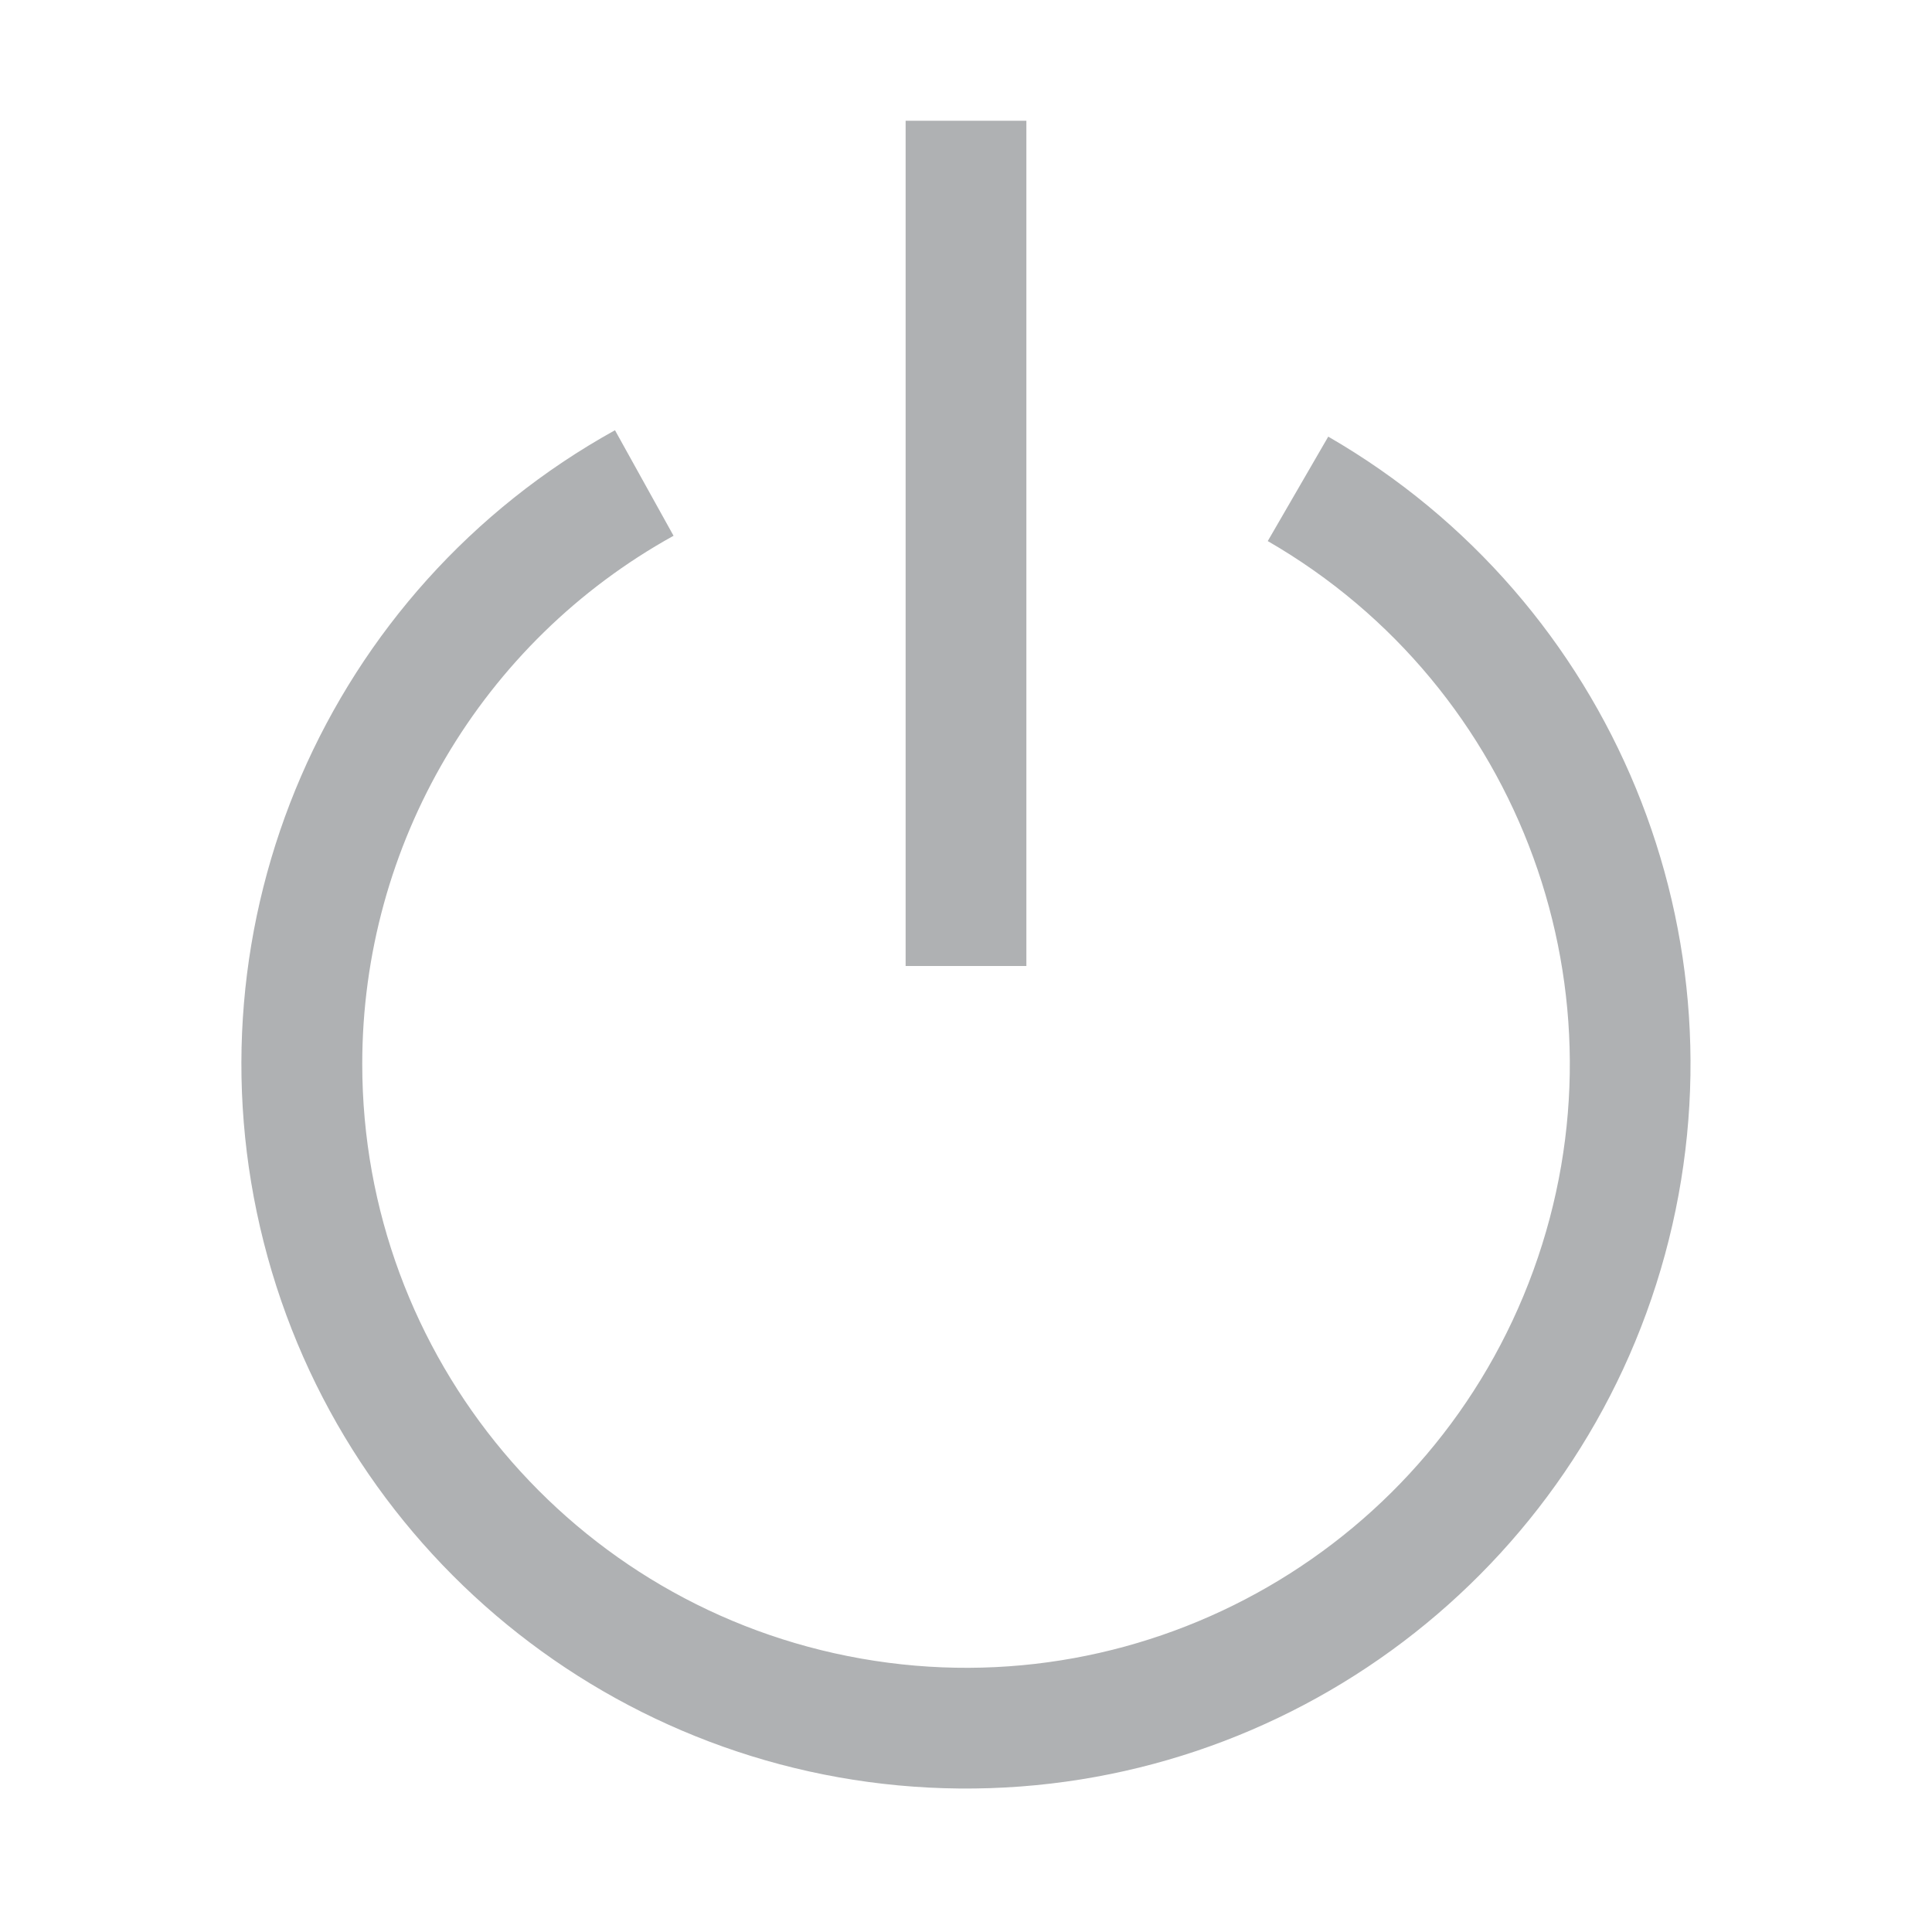
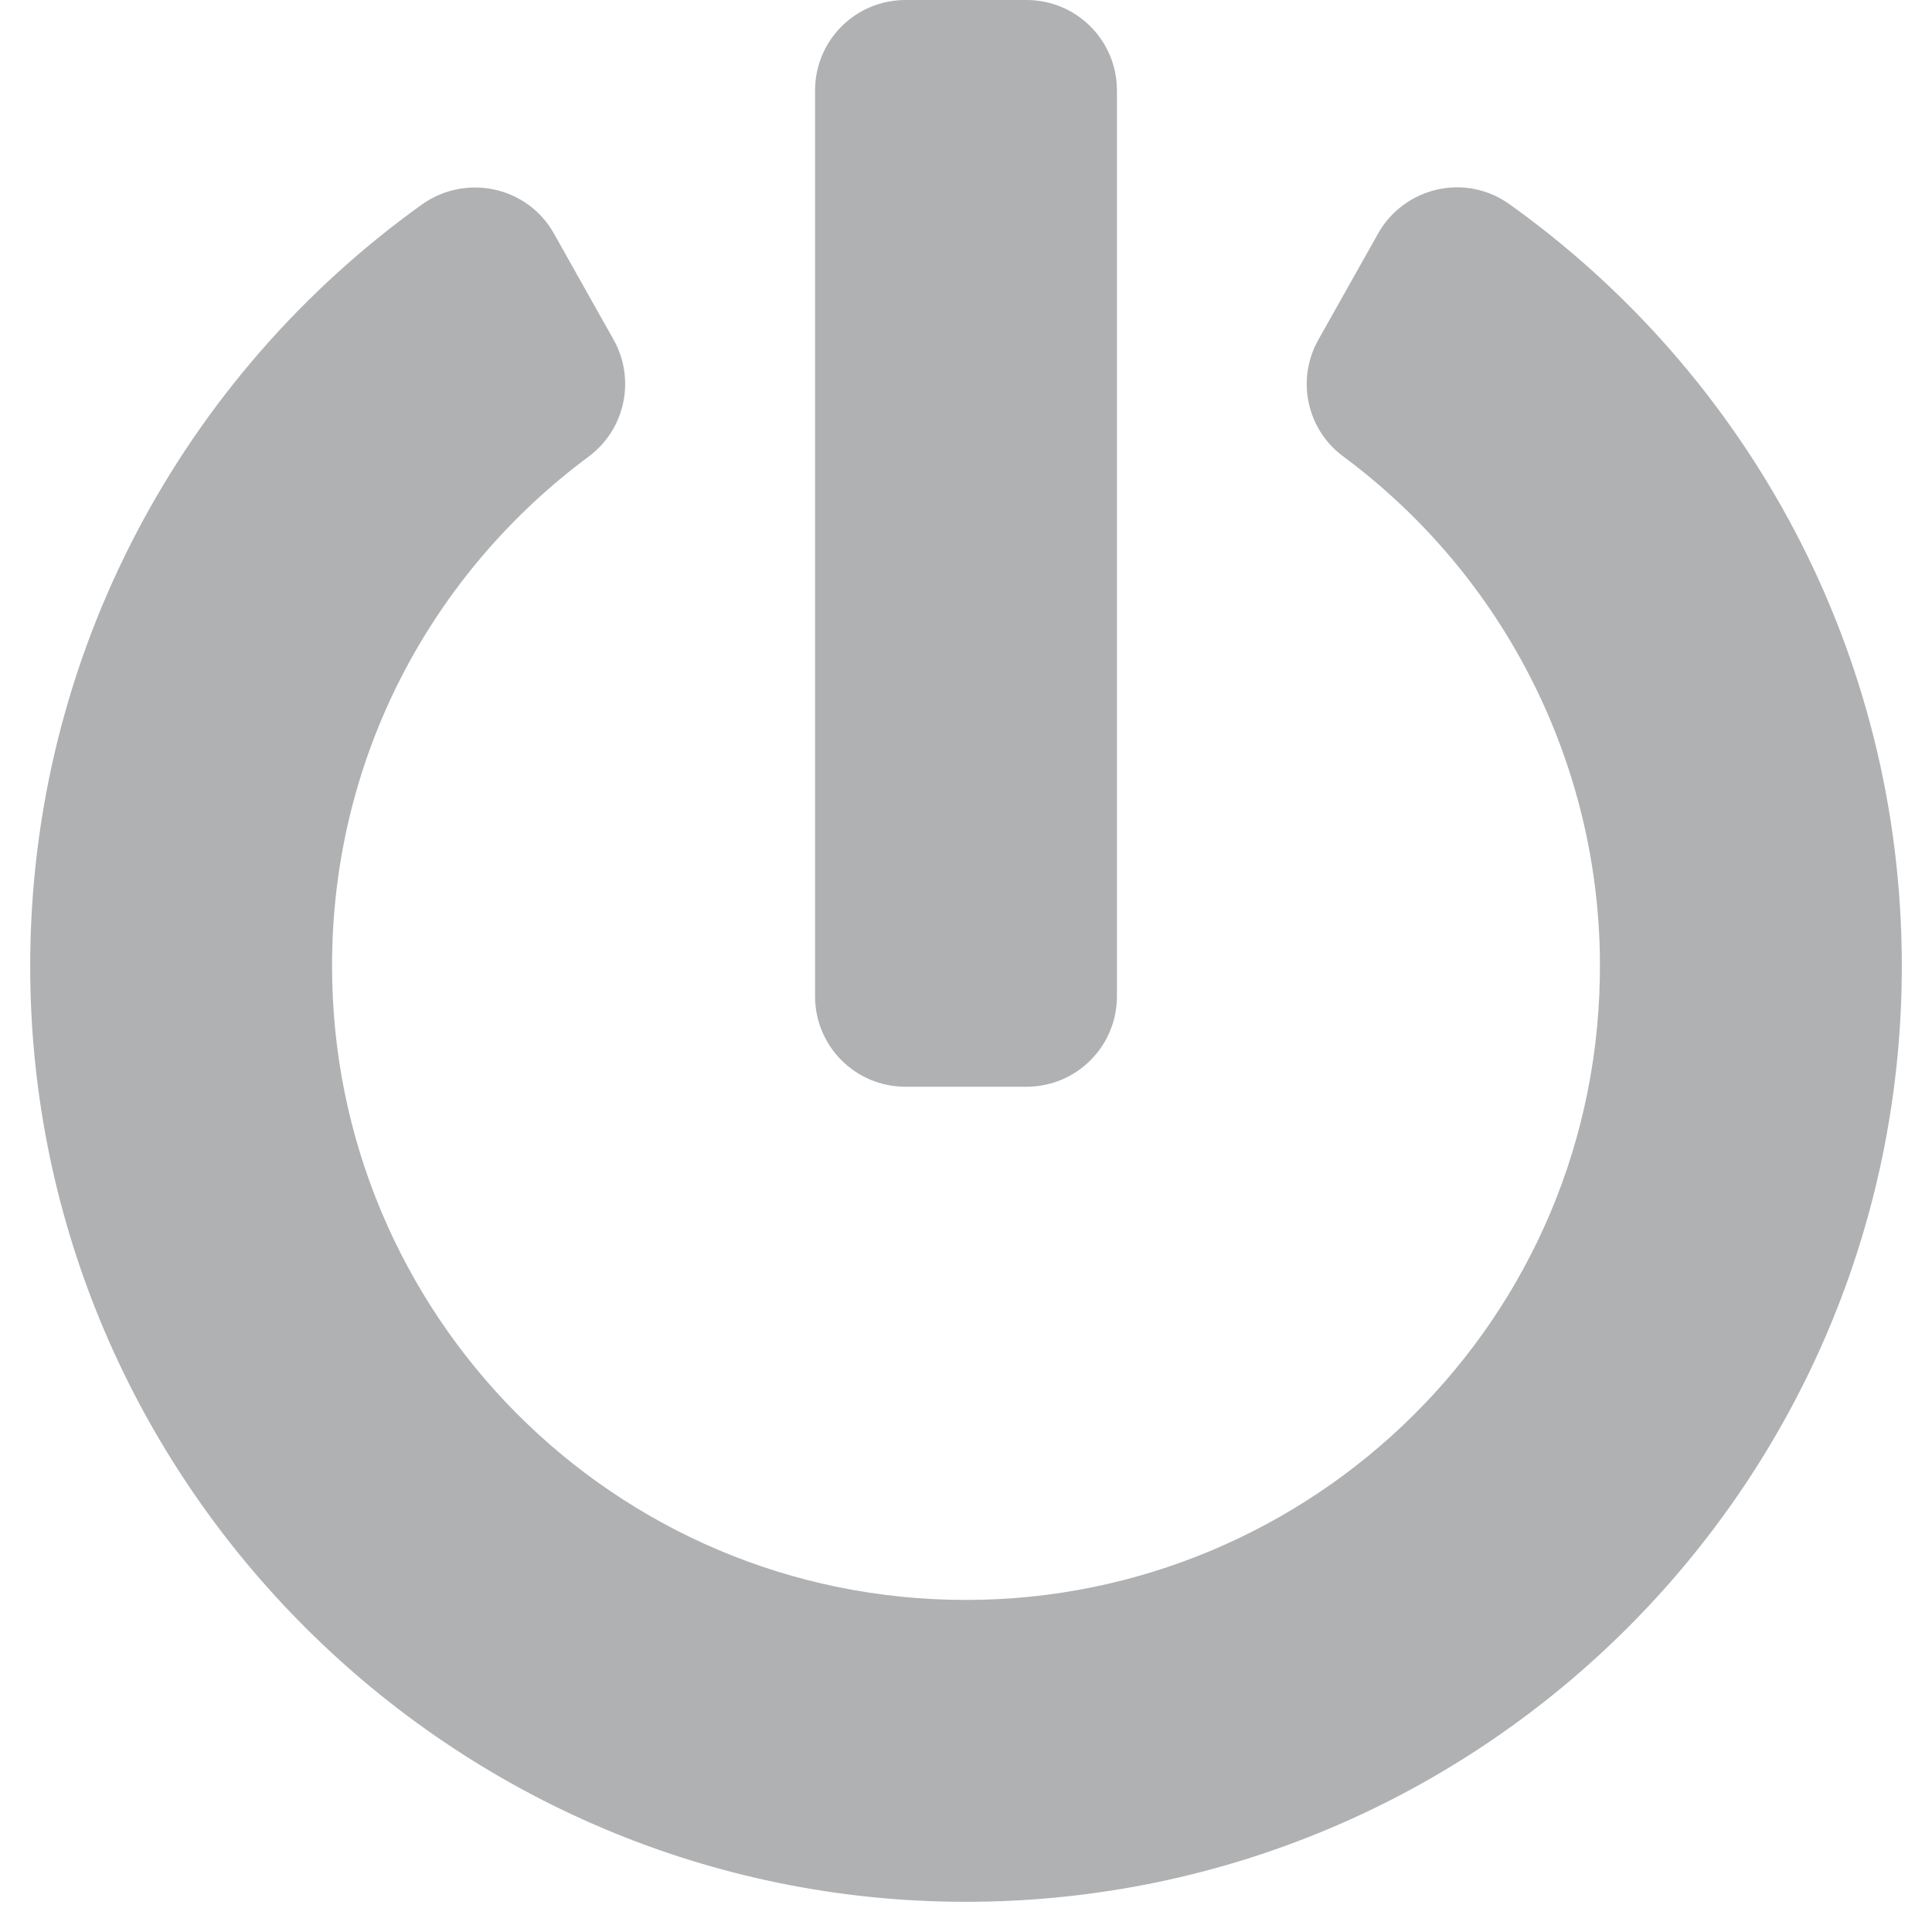
- <svg xmlns="http://www.w3.org/2000/svg" width="16" height="16" viewBox="0 0 16 16">
-   <path fill="#AFB1B3" d="M7.5 1v7h1V1h-1z" />
-   <path fill="#AFB1B3" d="M3 8.812a4.999 4.999 0 0 1 2.578-4.375l-.485-.874A6 6 0 1 0 11 3.616l-.501.865A5 5 0 1 1 3 8.812z" />
+ <svg xmlns="http://www.w3.org/2000/svg" width="16" height="16" viewBox="0 0 512 512" fill="#AFB1B3">
+   <path d="M400 54.1c63 45 104 118.6 104 201.9 0 136.8-110.8 247.7-247.5 248C120 504.3 8.2 393 8 256.4 7.9 173.1 48.9 99.3 111.8 54.2c11.7-8.3 28-4.8 35 7.7L162.6 90c5.9 10.5 3.1 23.8-6.6 31-41.5 30.8-68 79.6-68 134.9-.1 92.3 74.5 168.1 168 168.1 91.6 0 168.6-74.2 168-169.1-.3-51.8-24.7-101.8-68.1-134-9.7-7.2-12.4-20.5-6.5-30.9l15.8-28.1c7-12.4 23.2-16.1 34.8-7.8zM296 264V24c0-13.3-10.7-24-24-24h-32c-13.3 0-24 10.7-24 24v240c0 13.3 10.7 24 24 24h32c13.3 0 24-10.7 24-24z" />
</svg>
